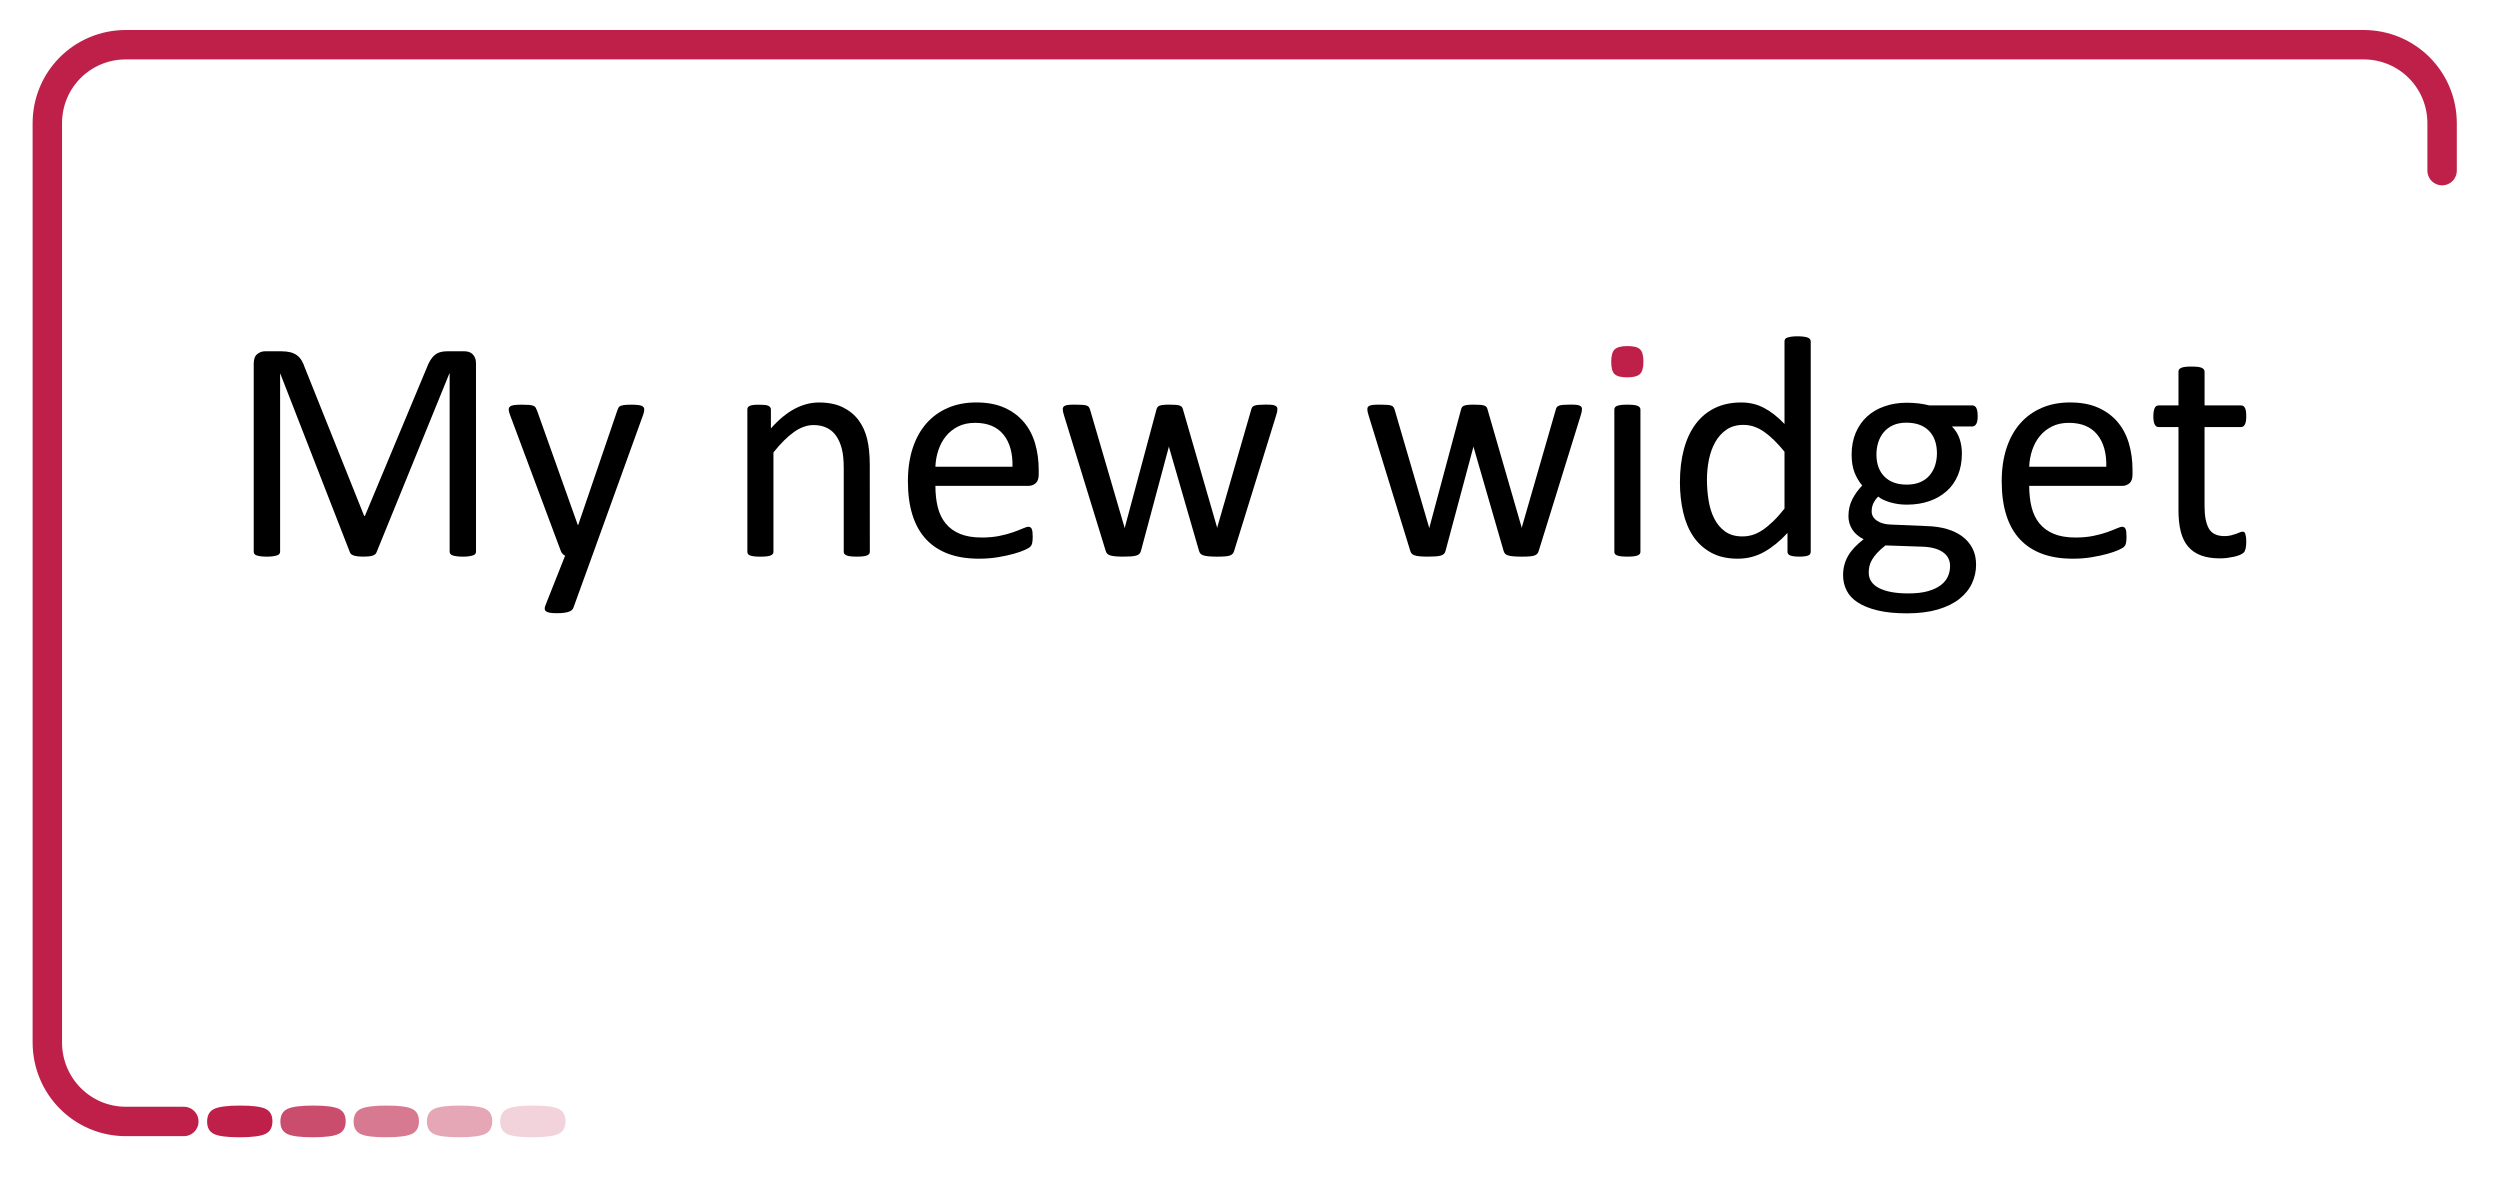
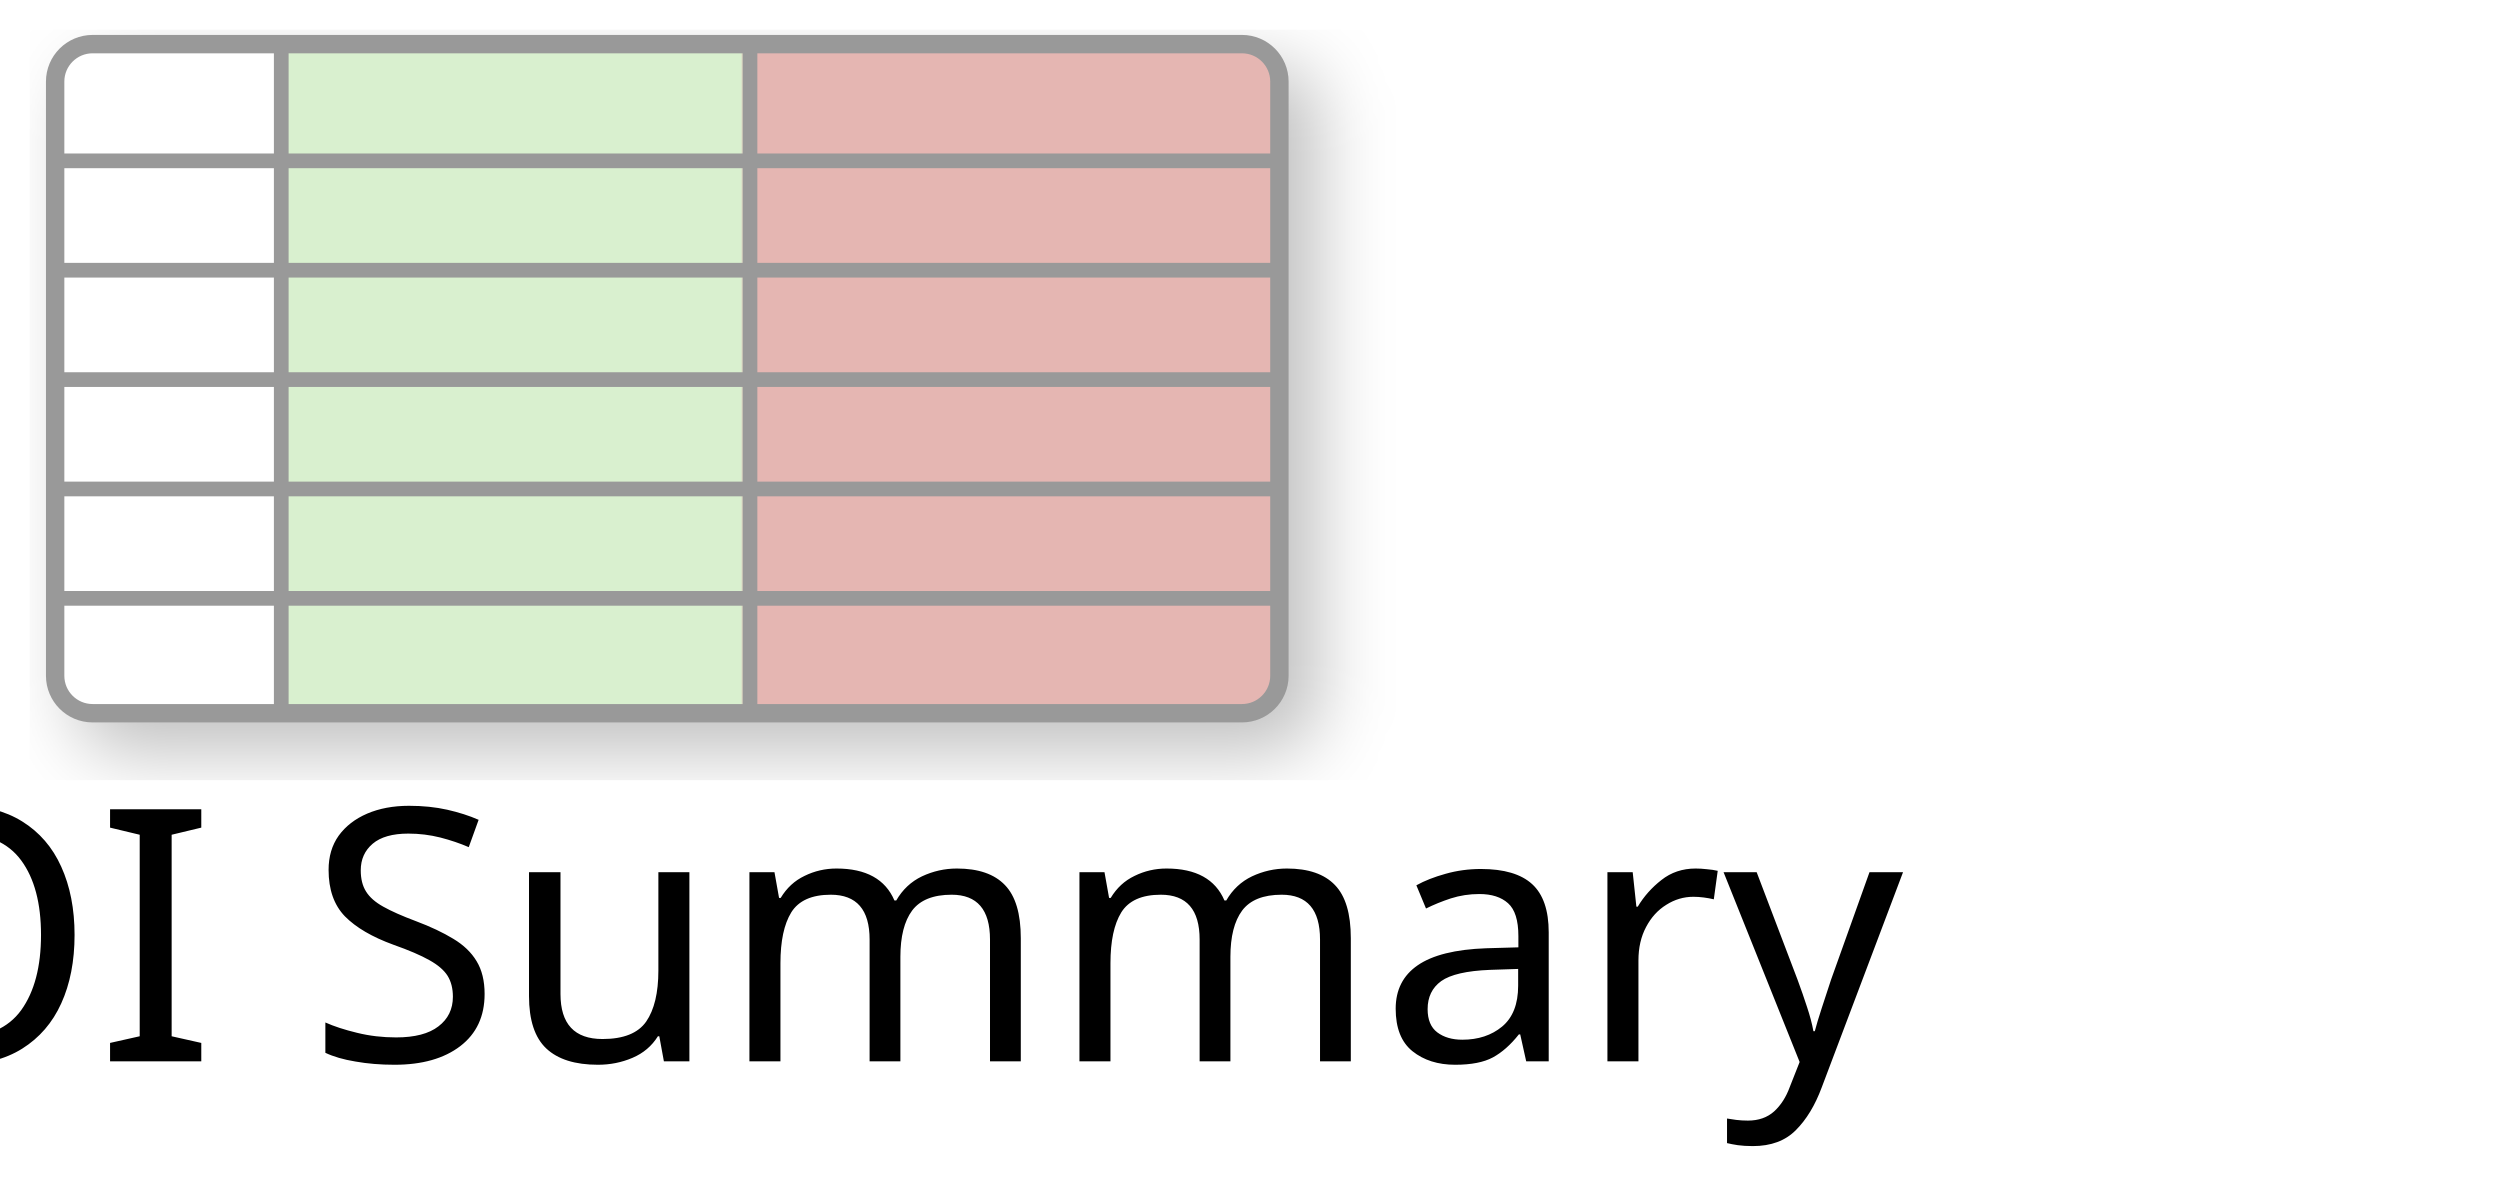
- <svg xmlns="http://www.w3.org/2000/svg" width="170" height="80" id="svg2" version="1.1">
+ <svg xmlns="http://www.w3.org/2000/svg" xmlns:xlink="http://www.w3.org/1999/xlink" width="170" height="80" id="svg2" version="1.1">
  <defs id="defs4">
-     <clipPath clipPathUnits="userSpaceOnUse" id="clipPath3821">
-       <path style="color:#000000;fill:#be2049;fill-opacity:1;fill-rule:nonzero;stroke:none;stroke-width:2;marker:none;visibility:visible;display:inline;overflow:visible;enable-background:accumulate" d="m 1630.48,1906.465 143.25,0 0.486,13.206 -143.821,0 z" id="path3823" />
-     </clipPath>
-     <clipPath clipPathUnits="userSpaceOnUse" id="clipPath3825">
-       <path style="color:#000000;fill:#be2049;fill-opacity:1;fill-rule:nonzero;stroke:none;stroke-width:2;marker:none;visibility:visible;display:inline;overflow:visible;enable-background:accumulate" d="m 1630.48,1906.465 143.25,0 0.486,13.206 -143.821,0 z" id="path3827" />
-     </clipPath>
-     <clipPath clipPathUnits="userSpaceOnUse" id="clipPath3829">
-       <path style="color:#000000;fill:#be2049;fill-opacity:1;fill-rule:nonzero;stroke:none;stroke-width:2;marker:none;visibility:visible;display:inline;overflow:visible;enable-background:accumulate" d="m 1630.48,1906.465 143.25,0 0.486,13.206 -143.821,0 z" id="path3831" />
-     </clipPath>
-     <clipPath clipPathUnits="userSpaceOnUse" id="clipPath3833">
-       <path style="color:#000000;fill:#be2049;fill-opacity:1;fill-rule:nonzero;stroke:none;stroke-width:2;marker:none;visibility:visible;display:inline;overflow:visible;enable-background:accumulate" d="m 1630.48,1906.465 143.25,0 0.486,13.206 -143.821,0 z" id="path3835" />
-     </clipPath>
-     <clipPath clipPathUnits="userSpaceOnUse" id="clipPath3837">
-       <path style="color:#000000;fill:#be2049;fill-opacity:1;fill-rule:nonzero;stroke:none;stroke-width:2;marker:none;visibility:visible;display:inline;overflow:visible;enable-background:accumulate" d="m 1630.48,1906.465 143.25,0 0.486,13.206 -143.821,0 z" id="path3839" />
-     </clipPath>
-     <clipPath clipPathUnits="userSpaceOnUse" id="clipPath3841">
-       <path style="color:#000000;fill:#be2049;fill-opacity:1;fill-rule:nonzero;stroke:none;stroke-width:2;marker:none;visibility:visible;display:inline;overflow:visible;enable-background:accumulate" d="m 1630.48,1906.465 143.25,0 0.486,13.206 -143.821,0 z" id="path3843" />
-     </clipPath>
-     <clipPath clipPathUnits="userSpaceOnUse" id="clipPath3845">
-       <path style="color:#000000;fill:#be2049;fill-opacity:1;fill-rule:nonzero;stroke:none;stroke-width:2;marker:none;visibility:visible;display:inline;overflow:visible;enable-background:accumulate" d="m 1630.48,1906.465 143.25,0 0.486,13.206 -143.821,0 z" id="path3847" />
-     </clipPath>
-     <clipPath clipPathUnits="userSpaceOnUse" id="clipPath3849">
-       <path style="color:#000000;fill:#be2049;fill-opacity:1;fill-rule:nonzero;stroke:none;stroke-width:2;marker:none;visibility:visible;display:inline;overflow:visible;enable-background:accumulate" d="m 1630.48,1906.465 143.25,0 0.486,13.206 -143.821,0 z" id="path3851" />
-     </clipPath>
-     <clipPath clipPathUnits="userSpaceOnUse" id="clipPath3853">
-       <path style="color:#000000;fill:#be2049;fill-opacity:1;fill-rule:nonzero;stroke:none;stroke-width:2;marker:none;visibility:visible;display:inline;overflow:visible;enable-background:accumulate" d="m 1630.48,1906.465 143.25,0 0.486,13.206 -143.821,0 z" id="path3855" />
-     </clipPath>
-     <clipPath clipPathUnits="userSpaceOnUse" id="clipPath3857">
-       <path style="color:#000000;fill:#be2049;fill-opacity:1;fill-rule:nonzero;stroke:none;stroke-width:2;marker:none;visibility:visible;display:inline;overflow:visible;enable-background:accumulate" d="m 1630.48,1906.465 143.25,0 0.486,13.206 -143.821,0 z" id="path3859" />
-     </clipPath>
-     <clipPath clipPathUnits="userSpaceOnUse" id="clipPath3861">
-       <path style="color:#000000;fill:#be2049;fill-opacity:1;fill-rule:nonzero;stroke:none;stroke-width:2;marker:none;visibility:visible;display:inline;overflow:visible;enable-background:accumulate" d="m 1630.48,1906.465 143.25,0 0.486,13.206 -143.821,0 z" id="path3863" />
-     </clipPath>
-     <clipPath clipPathUnits="userSpaceOnUse" id="clipPath3865">
-       <path style="color:#000000;fill:#be2049;fill-opacity:1;fill-rule:nonzero;stroke:none;stroke-width:2;marker:none;visibility:visible;display:inline;overflow:visible;enable-background:accumulate" d="m 1630.48,1906.465 143.25,0 0.486,13.206 -143.821,0 z" id="path3867" />
-     </clipPath>
-     <clipPath clipPathUnits="userSpaceOnUse" id="clipPath3869">
-       <path style="color:#000000;fill:#be2049;fill-opacity:1;fill-rule:nonzero;stroke:none;stroke-width:2;marker:none;visibility:visible;display:inline;overflow:visible;enable-background:accumulate" d="m 1630.48,1906.465 143.25,0 0.486,13.206 -143.821,0 z" id="path3871" />
-     </clipPath>
-     <clipPath clipPathUnits="userSpaceOnUse" id="clipPath3873">
-       <path style="color:#000000;fill:#be2049;fill-opacity:1;fill-rule:nonzero;stroke:none;stroke-width:2;marker:none;visibility:visible;display:inline;overflow:visible;enable-background:accumulate" d="m 1630.48,1906.465 143.25,0 0.486,13.206 -143.821,0 z" id="path3875" />
-     </clipPath>
+     <linearGradient id="linearGradient3816">
+       <stop style="stop-color:#ffffff;stop-opacity:1;" offset="0" id="stop3818" />
+       <stop id="stop3824" offset="0.01" style="stop-color:#d9f0cf;stop-opacity:1;" />
+       <stop style="stop-color:#d9f0cf;stop-opacity:1;" offset="0.98" id="stop3826" />
+       <stop id="stop3828" offset="0.99" style="stop-color:#e5b6b2;stop-opacity:1;" />
+       <stop style="stop-color:#e5b6b2;stop-opacity:1;" offset="1" id="stop3820" />
+     </linearGradient>
+     <linearGradient id="linearGradient4107">
+       <stop style="stop-color:#828282;stop-opacity:1;" offset="0" id="stop4109" />
+       <stop style="stop-color:#333333;stop-opacity:1;" offset="1" id="stop4111" />
+     </linearGradient>
+     <filter id="filter3852" style="color-interpolation-filters:sRGB;">
+       <feFlood id="feFlood3854" flood-opacity="0.25" flood-color="rgb(0,0,0)" result="flood" />
+       <feComposite id="feComposite3856" in2="SourceGraphic" in="flood" operator="in" result="composite1" />
+       <feGaussianBlur id="feGaussianBlur3858" in="composite" stdDeviation="2.5" result="blur" />
+       <feOffset id="feOffset3860" dx="2" dy="2" result="offset" />
+       <feComposite id="feComposite3862" in2="offset" in="SourceGraphic" operator="over" result="composite2" />
+     </filter>
+     <linearGradient xlink:href="#linearGradient3816" id="linearGradient3838" x1="19.125" y1="997.777" x2="51" y2="997.777" gradientUnits="userSpaceOnUse" />
  </defs>
  <g id="layer1" transform="translate(0,-972.3622)">
-     <g style="font-size:22px;font-style:normal;font-variant:normal;font-weight:normal;font-stretch:normal;text-align:center;line-height:125%;letter-spacing:0px;word-spacing:0px;text-anchor:middle;fill:#000000;fill-opacity:1;stroke:none;font-family:Calibri;-inkscape-font-specification:Calibri" id="text3954" transform="translate(1.09845,-13.92857)">
-       <path d="m 31.27,1023.799 c -1.7e-5,0.057 -0.014,0.107 -0.043,0.15 -0.029,0.043 -0.079,0.077 -0.15,0.102 -0.072,0.025 -0.163,0.047 -0.274,0.065 -0.111,0.018 -0.256,0.027 -0.435,0.027 -0.165,0 -0.306,-0.01 -0.424,-0.027 -0.118,-0.018 -0.211,-0.039 -0.279,-0.065 -0.068,-0.025 -0.116,-0.059 -0.145,-0.102 -0.029,-0.043 -0.043,-0.093 -0.043,-0.15 l 0,-12.107 -0.021,0 -4.952,12.16 c -0.021,0.05 -0.052,0.093 -0.091,0.129 -0.039,0.036 -0.097,0.066 -0.172,0.091 -0.075,0.025 -0.165,0.043 -0.269,0.054 -0.104,0.011 -0.227,0.016 -0.371,0.016 -0.15,0 -0.279,-0.01 -0.387,-0.022 -0.107,-0.014 -0.197,-0.034 -0.269,-0.059 -0.072,-0.025 -0.127,-0.055 -0.167,-0.091 -0.039,-0.036 -0.066,-0.075 -0.081,-0.118 l -4.737,-12.16 -0.011,0 0,12.107 c -4e-6,0.057 -0.014,0.107 -0.043,0.15 -0.029,0.043 -0.079,0.077 -0.15,0.102 -0.072,0.025 -0.165,0.047 -0.279,0.065 -0.115,0.018 -0.261,0.027 -0.44,0.027 -0.172,0 -0.315,-0.01 -0.43,-0.027 -0.115,-0.018 -0.206,-0.039 -0.274,-0.065 -0.068,-0.025 -0.115,-0.059 -0.14,-0.102 -0.025,-0.043 -0.038,-0.093 -0.038,-0.15 l 0,-12.783 c -2e-6,-0.301 0.079,-0.516 0.236,-0.645 0.158,-0.129 0.333,-0.193 0.526,-0.193 l 1.117,0 c 0.229,0 0.43,0.021 0.602,0.064 0.172,0.043 0.322,0.111 0.451,0.204 0.129,0.093 0.236,0.211 0.322,0.354 0.086,0.143 0.161,0.312 0.226,0.505 l 4.028,10.065 0.054,0 4.189,-10.033 c 0.079,-0.215 0.165,-0.397 0.258,-0.548 0.093,-0.15 0.195,-0.27 0.306,-0.36 0.111,-0.089 0.235,-0.154 0.371,-0.193 0.136,-0.039 0.294,-0.059 0.473,-0.059 l 1.171,0 c 0.107,0 0.209,0.016 0.306,0.048 0.097,0.032 0.179,0.082 0.247,0.15 0.068,0.068 0.124,0.154 0.167,0.258 0.043,0.104 0.064,0.231 0.064,0.381 z" id="path3959" />
-       <path d="m 39.176,1024.078 -1.289,3.556 c -0.043,0.115 -0.152,0.202 -0.328,0.263 -0.175,0.061 -0.442,0.091 -0.8,0.091 -0.186,0 -0.337,-0.01 -0.451,-0.027 -0.115,-0.018 -0.202,-0.048 -0.263,-0.091 -0.061,-0.043 -0.095,-0.1 -0.102,-0.172 -0.007,-0.072 0.011,-0.158 0.054,-0.258 l 1.332,-3.362 c -0.064,-0.029 -0.125,-0.075 -0.183,-0.14 -0.057,-0.064 -0.097,-0.133 -0.118,-0.204 l -3.448,-9.238 c -0.057,-0.15 -0.086,-0.269 -0.086,-0.354 0,-0.086 0.029,-0.154 0.086,-0.204 0.057,-0.05 0.15,-0.084 0.279,-0.102 0.129,-0.018 0.301,-0.027 0.516,-0.027 0.215,10e-5 0.383,0.01 0.505,0.016 0.122,0.011 0.218,0.03 0.29,0.059 0.072,0.029 0.124,0.07 0.156,0.124 0.032,0.054 0.066,0.127 0.102,0.22 l 2.761,7.756 0.032,0 2.664,-7.799 c 0.043,-0.136 0.095,-0.224 0.156,-0.263 0.061,-0.039 0.152,-0.068 0.274,-0.086 0.122,-0.018 0.297,-0.027 0.526,-0.027 0.201,10e-5 0.365,0.01 0.494,0.027 0.129,0.018 0.224,0.052 0.285,0.102 0.061,0.05 0.091,0.118 0.091,0.204 -9e-6,0.086 -0.021,0.193 -0.064,0.322 z" id="path3961" />
-       <path d="m 58.05,1023.809 c -1e-5,0.057 -0.014,0.106 -0.043,0.145 -0.029,0.039 -0.075,0.074 -0.14,0.102 -0.064,0.029 -0.154,0.05 -0.269,0.064 -0.115,0.014 -0.258,0.022 -0.43,0.022 -0.179,0 -0.326,-0.01 -0.44,-0.022 -0.115,-0.014 -0.204,-0.036 -0.269,-0.064 -0.064,-0.029 -0.111,-0.063 -0.14,-0.102 -0.029,-0.039 -0.043,-0.088 -0.043,-0.145 l 0,-5.661 c -8e-6,-0.551 -0.043,-0.995 -0.129,-1.332 -0.086,-0.337 -0.211,-0.627 -0.376,-0.87 -0.165,-0.243 -0.378,-0.43 -0.639,-0.558 -0.261,-0.129 -0.564,-0.193 -0.908,-0.193 -0.444,0 -0.888,0.158 -1.332,0.473 -0.444,0.315 -0.91,0.777 -1.396,1.386 l 0,6.757 c -4e-6,0.057 -0.014,0.106 -0.043,0.145 -0.029,0.039 -0.075,0.074 -0.14,0.102 -0.064,0.029 -0.154,0.05 -0.269,0.064 -0.115,0.014 -0.261,0.022 -0.44,0.022 -0.172,0 -0.315,-0.01 -0.43,-0.022 -0.115,-0.014 -0.206,-0.036 -0.274,-0.064 -0.068,-0.029 -0.115,-0.063 -0.14,-0.102 -0.025,-0.039 -0.038,-0.088 -0.038,-0.145 l 0,-9.668 c -2e-6,-0.057 0.011,-0.106 0.032,-0.145 0.021,-0.039 0.064,-0.075 0.129,-0.107 0.064,-0.032 0.147,-0.054 0.247,-0.064 0.1,-0.011 0.233,-0.016 0.397,-0.016 0.158,10e-5 0.288,0.01 0.392,0.016 0.104,0.011 0.184,0.032 0.242,0.064 0.057,0.032 0.098,0.068 0.124,0.107 0.025,0.039 0.038,0.088 0.038,0.145 l 0,1.278 c 0.544,-0.609 1.087,-1.054 1.627,-1.337 0.541,-0.283 1.087,-0.424 1.638,-0.424 0.645,0 1.187,0.109 1.627,0.328 0.44,0.218 0.797,0.51 1.069,0.875 0.272,0.365 0.467,0.793 0.585,1.284 0.118,0.49 0.177,1.08 0.177,1.767 z" id="path3963" />
-       <path d="m 69.534,1018.556 c -10e-6,0.279 -0.07,0.478 -0.209,0.596 -0.14,0.118 -0.299,0.177 -0.478,0.177 l -6.338,0 c -3e-6,0.537 0.054,1.02 0.161,1.45 0.107,0.43 0.286,0.798 0.537,1.107 0.251,0.308 0.576,0.544 0.978,0.709 0.401,0.165 0.892,0.247 1.472,0.247 0.458,0 0.867,-0.038 1.225,-0.113 0.358,-0.075 0.668,-0.159 0.929,-0.252 0.261,-0.093 0.476,-0.177 0.645,-0.252 0.168,-0.075 0.295,-0.113 0.381,-0.113 0.05,0 0.095,0.012 0.134,0.038 0.039,0.025 0.07,0.063 0.091,0.113 0.021,0.05 0.038,0.12 0.048,0.209 0.011,0.09 0.016,0.199 0.016,0.328 -9e-6,0.093 -0.004,0.174 -0.011,0.242 -0.007,0.068 -0.016,0.129 -0.027,0.183 -0.011,0.054 -0.029,0.102 -0.054,0.145 -0.025,0.043 -0.057,0.084 -0.097,0.123 -0.039,0.039 -0.156,0.104 -0.349,0.193 -0.193,0.09 -0.444,0.177 -0.752,0.263 -0.308,0.086 -0.664,0.163 -1.069,0.231 -0.405,0.068 -0.836,0.102 -1.294,0.102 -0.795,0 -1.491,-0.111 -2.089,-0.333 -0.598,-0.222 -1.101,-0.551 -1.509,-0.988 -0.408,-0.437 -0.716,-0.985 -0.924,-1.644 -0.208,-0.659 -0.312,-1.425 -0.312,-2.299 -10e-7,-0.831 0.107,-1.577 0.322,-2.24 0.215,-0.662 0.525,-1.225 0.929,-1.687 0.405,-0.462 0.893,-0.816 1.466,-1.063 0.573,-0.247 1.214,-0.371 1.923,-0.371 0.759,0 1.405,0.122 1.939,0.365 0.534,0.243 0.972,0.571 1.316,0.983 0.344,0.412 0.596,0.895 0.757,1.45 0.161,0.555 0.242,1.148 0.242,1.778 z m -1.783,-0.526 c 0.021,-0.931 -0.184,-1.661 -0.618,-2.191 -0.433,-0.53 -1.076,-0.795 -1.928,-0.795 -0.437,0 -0.82,0.082 -1.149,0.247 -0.329,0.165 -0.605,0.383 -0.827,0.655 -0.222,0.272 -0.394,0.589 -0.516,0.951 -0.122,0.362 -0.19,0.74 -0.204,1.133 z" id="path3965" />
-       <path d="m 85.765,1014.12 c -1.5e-5,0.05 -0.007,0.111 -0.021,0.183 -0.014,0.072 -0.039,0.161 -0.075,0.269 l -2.847,9.185 c -0.021,0.079 -0.056,0.143 -0.102,0.193 -0.047,0.05 -0.111,0.09 -0.193,0.118 -0.082,0.029 -0.195,0.048 -0.338,0.059 -0.143,0.011 -0.322,0.016 -0.537,0.016 -0.222,0 -0.408,-0.01 -0.559,-0.022 -0.15,-0.014 -0.27,-0.036 -0.36,-0.064 -0.09,-0.029 -0.156,-0.068 -0.199,-0.118 -0.043,-0.05 -0.075,-0.111 -0.097,-0.183 l -2.03,-7.015 -0.021,-0.097 -0.021,0.097 -1.88,7.015 c -0.021,0.079 -0.056,0.143 -0.102,0.193 -0.047,0.05 -0.116,0.09 -0.209,0.118 -0.093,0.029 -0.213,0.048 -0.36,0.059 -0.147,0.011 -0.328,0.016 -0.542,0.016 -0.222,0 -0.403,-0.01 -0.542,-0.022 -0.14,-0.014 -0.254,-0.036 -0.344,-0.064 -0.09,-0.029 -0.156,-0.068 -0.199,-0.118 -0.043,-0.05 -0.075,-0.111 -0.097,-0.183 l -2.825,-9.185 c -0.036,-0.107 -0.061,-0.197 -0.075,-0.269 -0.014,-0.072 -0.021,-0.133 -0.021,-0.183 -10e-7,-0.065 0.014,-0.116 0.043,-0.156 0.029,-0.039 0.077,-0.072 0.145,-0.097 0.068,-0.025 0.159,-0.041 0.274,-0.048 0.115,-0.01 0.254,-0.011 0.419,-0.011 0.201,10e-5 0.362,0.01 0.483,0.016 0.122,0.011 0.215,0.029 0.279,0.054 0.064,0.025 0.111,0.061 0.14,0.107 0.029,0.047 0.054,0.102 0.075,0.167 l 2.331,7.971 0.021,0.097 0.021,-0.097 2.138,-7.971 c 0.014,-0.064 0.038,-0.12 0.07,-0.167 0.032,-0.046 0.081,-0.082 0.145,-0.107 0.064,-0.025 0.152,-0.043 0.263,-0.054 0.111,-0.011 0.256,-0.016 0.435,-0.016 0.172,10e-5 0.313,0.01 0.424,0.016 0.111,0.011 0.199,0.029 0.263,0.054 0.064,0.025 0.111,0.059 0.14,0.102 0.029,0.043 0.05,0.093 0.064,0.15 l 2.31,7.992 0.021,0.097 0.011,-0.097 2.299,-7.971 c 0.014,-0.064 0.038,-0.12 0.07,-0.167 0.032,-0.046 0.082,-0.082 0.15,-0.107 0.068,-0.025 0.161,-0.043 0.279,-0.054 0.118,-0.011 0.27,-0.016 0.457,-0.016 0.172,10e-5 0.31,0 0.414,0.011 0.104,0.01 0.186,0.025 0.247,0.054 0.061,0.029 0.104,0.061 0.129,0.097 0.025,0.036 0.038,0.086 0.038,0.15 z" id="path3967" />
-       <path d="m 106.476,1014.12 c -2e-5,0.05 -0.007,0.111 -0.021,0.183 -0.014,0.072 -0.039,0.161 -0.075,0.269 l -2.847,9.185 c -0.021,0.079 -0.056,0.143 -0.102,0.193 -0.047,0.05 -0.111,0.09 -0.193,0.118 -0.082,0.029 -0.195,0.048 -0.338,0.059 -0.143,0.011 -0.322,0.016 -0.537,0.016 -0.222,0 -0.408,-0.01 -0.559,-0.022 -0.15,-0.014 -0.27,-0.036 -0.36,-0.064 -0.089,-0.029 -0.156,-0.068 -0.199,-0.118 -0.043,-0.05 -0.075,-0.111 -0.097,-0.183 l -2.03,-7.015 -0.021,-0.097 -0.021,0.097 -1.88,7.015 c -0.021,0.079 -0.056,0.143 -0.102,0.193 -0.047,0.05 -0.116,0.09 -0.209,0.118 -0.093,0.029 -0.213,0.048 -0.36,0.059 -0.147,0.011 -0.328,0.016 -0.542,0.016 -0.222,0 -0.403,-0.01 -0.542,-0.022 -0.14,-0.014 -0.254,-0.036 -0.344,-0.064 -0.09,-0.029 -0.156,-0.068 -0.199,-0.118 -0.043,-0.05 -0.075,-0.111 -0.097,-0.183 l -2.825,-9.185 c -0.036,-0.107 -0.061,-0.197 -0.075,-0.269 -0.014,-0.072 -0.021,-0.133 -0.021,-0.183 -1e-6,-0.065 0.014,-0.116 0.043,-0.156 0.029,-0.039 0.077,-0.072 0.145,-0.097 0.068,-0.025 0.159,-0.041 0.274,-0.048 0.115,-0.01 0.254,-0.011 0.419,-0.011 0.201,10e-5 0.362,0.01 0.483,0.016 0.122,0.011 0.215,0.029 0.279,0.054 0.064,0.025 0.111,0.061 0.14,0.107 0.029,0.047 0.054,0.102 0.075,0.167 l 2.331,7.971 0.021,0.097 0.021,-0.097 2.138,-7.971 c 0.014,-0.064 0.038,-0.12 0.07,-0.167 0.032,-0.046 0.081,-0.082 0.145,-0.107 0.064,-0.025 0.152,-0.043 0.263,-0.054 0.111,-0.011 0.256,-0.016 0.435,-0.016 0.172,10e-5 0.313,0.01 0.424,0.016 0.111,0.011 0.199,0.029 0.263,0.054 0.064,0.025 0.111,0.059 0.14,0.102 0.029,0.043 0.05,0.093 0.064,0.15 l 2.31,7.992 0.021,0.097 0.011,-0.097 2.299,-7.971 c 0.014,-0.064 0.038,-0.12 0.07,-0.167 0.032,-0.046 0.082,-0.082 0.15,-0.107 0.068,-0.025 0.161,-0.043 0.279,-0.054 0.118,-0.011 0.27,-0.016 0.457,-0.016 0.172,10e-5 0.31,0 0.414,0.011 0.104,0.01 0.186,0.025 0.247,0.054 0.061,0.029 0.104,0.061 0.129,0.097 0.025,0.036 0.038,0.086 0.038,0.15 z" id="path3969" />
-       <path d="m 110.451,1023.809 c -10e-6,0.057 -0.014,0.106 -0.043,0.145 -0.029,0.039 -0.075,0.074 -0.14,0.102 -0.065,0.029 -0.154,0.05 -0.269,0.064 -0.115,0.014 -0.261,0.022 -0.44,0.022 -0.172,0 -0.315,-0.01 -0.43,-0.022 -0.115,-0.014 -0.206,-0.036 -0.274,-0.064 -0.068,-0.029 -0.115,-0.063 -0.14,-0.102 -0.025,-0.039 -0.038,-0.088 -0.038,-0.145 l 0,-9.668 c -1e-5,-0.05 0.013,-0.097 0.038,-0.14 0.025,-0.043 0.072,-0.079 0.14,-0.107 0.068,-0.029 0.159,-0.05 0.274,-0.065 0.115,-0.014 0.258,-0.021 0.43,-0.021 0.179,10e-5 0.326,0.01 0.44,0.021 0.115,0.014 0.204,0.036 0.269,0.065 0.065,0.029 0.111,0.064 0.14,0.107 0.029,0.043 0.043,0.089 0.043,0.14 z" id="path3994" />
-       <path style="fill:#be2049;fill-opacity:1" d="m 110.655,1010.876 c -1e-5,0.415 -0.079,0.698 -0.236,0.849 -0.158,0.15 -0.448,0.226 -0.87,0.226 -0.415,0 -0.7,-0.073 -0.854,-0.22 -0.154,-0.147 -0.231,-0.424 -0.231,-0.833 0,-0.415 0.079,-0.698 0.236,-0.849 0.158,-0.15 0.448,-0.226 0.87,-0.226 0.415,0 0.7,0.073 0.854,0.22 0.154,0.147 0.231,0.424 0.231,0.833 z" id="path3971" />
-       <path d="m 122.031,1023.809 c -1e-5,0.057 -0.013,0.107 -0.038,0.15 -0.025,0.043 -0.068,0.077 -0.129,0.102 -0.061,0.025 -0.141,0.045 -0.242,0.059 -0.1,0.014 -0.222,0.022 -0.365,0.022 -0.15,0 -0.276,-0.01 -0.376,-0.022 -0.1,-0.014 -0.183,-0.034 -0.247,-0.059 -0.065,-0.025 -0.111,-0.059 -0.14,-0.102 -0.029,-0.043 -0.043,-0.093 -0.043,-0.15 l 0,-1.278 c -0.508,0.551 -1.037,0.981 -1.584,1.289 -0.548,0.308 -1.148,0.462 -1.799,0.462 -0.709,0 -1.314,-0.138 -1.815,-0.414 -0.501,-0.276 -0.908,-0.648 -1.219,-1.117 -0.312,-0.469 -0.539,-1.02 -0.682,-1.654 -0.143,-0.634 -0.215,-1.302 -0.215,-2.003 0,-0.831 0.089,-1.581 0.269,-2.251 0.179,-0.67 0.444,-1.241 0.795,-1.713 0.351,-0.473 0.786,-0.836 1.305,-1.09 0.519,-0.254 1.119,-0.381 1.799,-0.381 0.566,0 1.083,0.123 1.552,0.371 0.469,0.247 0.933,0.611 1.391,1.09 l 0,-5.618 c -10e-6,-0.05 0.013,-0.098 0.038,-0.145 0.025,-0.046 0.073,-0.082 0.145,-0.107 0.072,-0.025 0.163,-0.046 0.274,-0.064 0.111,-0.018 0.252,-0.027 0.424,-0.027 0.179,0 0.326,0.01 0.44,0.027 0.115,0.018 0.204,0.039 0.269,0.064 0.064,0.025 0.113,0.061 0.145,0.107 0.032,0.047 0.048,0.095 0.048,0.145 z m -1.783,-6.8 c -0.48,-0.594 -0.944,-1.047 -1.391,-1.359 -0.448,-0.311 -0.915,-0.467 -1.402,-0.467 -0.451,10e-5 -0.834,0.107 -1.149,0.322 -0.315,0.215 -0.571,0.498 -0.768,0.849 -0.197,0.351 -0.34,0.748 -0.43,1.192 -0.089,0.444 -0.134,0.895 -0.134,1.353 -1e-5,0.487 0.038,0.963 0.113,1.429 0.075,0.466 0.206,0.879 0.392,1.241 0.186,0.362 0.433,0.652 0.741,0.87 0.308,0.218 0.695,0.328 1.16,0.328 0.236,0 0.464,-0.032 0.682,-0.097 0.218,-0.065 0.442,-0.172 0.671,-0.322 0.229,-0.15 0.469,-0.345 0.72,-0.586 0.251,-0.24 0.516,-0.535 0.795,-0.886 z" id="path3973" />
-       <path d="m 133.385,1014.582 c -10e-6,0.251 -0.034,0.431 -0.102,0.542 -0.068,0.111 -0.156,0.167 -0.263,0.167 l -1.386,0 c 0.251,0.258 0.426,0.542 0.526,0.854 0.1,0.311 0.15,0.636 0.15,0.972 -1e-5,0.559 -0.089,1.053 -0.269,1.482 -0.179,0.43 -0.435,0.793 -0.768,1.09 -0.333,0.297 -0.729,0.525 -1.187,0.682 -0.458,0.158 -0.967,0.236 -1.525,0.236 -0.394,0 -0.768,-0.052 -1.123,-0.156 -0.354,-0.104 -0.628,-0.234 -0.822,-0.392 -0.129,0.129 -0.235,0.276 -0.317,0.44 -0.082,0.165 -0.124,0.354 -0.124,0.569 0,0.251 0.116,0.458 0.349,0.623 0.233,0.165 0.542,0.254 0.929,0.269 l 2.524,0.107 c 0.48,0.014 0.92,0.081 1.321,0.199 0.401,0.118 0.748,0.286 1.042,0.505 0.294,0.218 0.523,0.487 0.688,0.806 0.165,0.319 0.247,0.689 0.247,1.112 -1e-5,0.444 -0.093,0.867 -0.279,1.268 -0.186,0.401 -0.471,0.754 -0.854,1.058 -0.383,0.304 -0.872,0.544 -1.466,0.72 -0.594,0.175 -1.296,0.263 -2.105,0.263 -0.781,0 -1.445,-0.066 -1.993,-0.199 -0.548,-0.132 -0.997,-0.313 -1.348,-0.542 -0.351,-0.229 -0.605,-0.503 -0.763,-0.822 -0.158,-0.319 -0.236,-0.664 -0.236,-1.037 0,-0.236 0.029,-0.466 0.086,-0.688 0.057,-0.222 0.145,-0.433 0.263,-0.634 0.118,-0.201 0.265,-0.392 0.44,-0.575 0.175,-0.183 0.378,-0.363 0.607,-0.542 -0.351,-0.179 -0.611,-0.405 -0.779,-0.677 -0.168,-0.272 -0.252,-0.566 -0.252,-0.881 0,-0.437 0.089,-0.827 0.269,-1.171 0.179,-0.344 0.401,-0.652 0.666,-0.924 -0.222,-0.265 -0.397,-0.564 -0.526,-0.897 -0.129,-0.333 -0.193,-0.736 -0.193,-1.208 0,-0.551 0.093,-1.046 0.279,-1.482 0.186,-0.437 0.444,-0.806 0.773,-1.107 0.329,-0.301 0.725,-0.532 1.187,-0.693 0.462,-0.161 0.965,-0.242 1.509,-0.242 0.294,10e-5 0.568,0.016 0.822,0.048 0.254,0.032 0.492,0.077 0.714,0.134 l 2.922,0 c 0.122,0 0.213,0.059 0.274,0.177 0.061,0.118 0.091,0.299 0.091,0.542 z m -2.771,2.546 c 0,-0.659 -0.181,-1.173 -0.542,-1.542 -0.362,-0.369 -0.875,-0.553 -1.542,-0.553 -0.344,0 -0.643,0.057 -0.897,0.172 -0.254,0.115 -0.466,0.272 -0.634,0.473 -0.168,0.201 -0.294,0.431 -0.376,0.693 -0.082,0.261 -0.124,0.535 -0.124,0.822 0,0.637 0.181,1.139 0.542,1.504 0.362,0.365 0.868,0.548 1.52,0.548 0.351,0 0.655,-0.056 0.913,-0.167 0.258,-0.111 0.471,-0.265 0.639,-0.462 0.168,-0.197 0.294,-0.424 0.376,-0.682 0.082,-0.258 0.124,-0.526 0.124,-0.806 z m 0.892,7.659 c 0,-0.415 -0.17,-0.736 -0.51,-0.962 -0.34,-0.226 -0.8,-0.345 -1.38,-0.36 l -2.503,-0.086 c -0.229,0.179 -0.417,0.349 -0.564,0.51 -0.147,0.161 -0.263,0.315 -0.349,0.462 -0.086,0.147 -0.145,0.292 -0.177,0.435 -0.032,0.143 -0.048,0.29 -0.048,0.44 0,0.466 0.236,0.818 0.709,1.058 0.473,0.24 1.132,0.36 1.977,0.36 0.537,0 0.986,-0.052 1.348,-0.156 0.362,-0.104 0.653,-0.242 0.875,-0.414 0.222,-0.172 0.381,-0.369 0.478,-0.591 0.097,-0.222 0.145,-0.455 0.145,-0.698 z" id="path3975" />
-       <path d="m 143.913,1018.556 c -1e-5,0.279 -0.07,0.478 -0.209,0.596 -0.14,0.118 -0.299,0.177 -0.478,0.177 l -6.338,0 c 0,0.537 0.054,1.02 0.161,1.45 0.107,0.43 0.286,0.798 0.537,1.107 0.251,0.308 0.577,0.544 0.978,0.709 0.401,0.165 0.892,0.247 1.472,0.247 0.458,0 0.867,-0.038 1.225,-0.113 0.358,-0.075 0.668,-0.159 0.929,-0.252 0.261,-0.093 0.476,-0.177 0.645,-0.252 0.168,-0.075 0.295,-0.113 0.381,-0.113 0.05,0 0.095,0.012 0.134,0.038 0.039,0.025 0.07,0.063 0.091,0.113 0.021,0.05 0.038,0.12 0.048,0.209 0.011,0.09 0.016,0.199 0.016,0.328 -1e-5,0.093 -0.004,0.174 -0.011,0.242 -0.007,0.068 -0.016,0.129 -0.027,0.183 -0.011,0.054 -0.029,0.102 -0.054,0.145 -0.025,0.043 -0.057,0.084 -0.097,0.123 -0.039,0.039 -0.156,0.104 -0.349,0.193 -0.193,0.09 -0.444,0.177 -0.752,0.263 -0.308,0.086 -0.664,0.163 -1.069,0.231 -0.405,0.068 -0.836,0.102 -1.294,0.102 -0.795,0 -1.491,-0.111 -2.089,-0.333 -0.598,-0.222 -1.101,-0.551 -1.509,-0.988 -0.408,-0.437 -0.716,-0.985 -0.924,-1.644 -0.208,-0.659 -0.312,-1.425 -0.312,-2.299 0,-0.831 0.107,-1.577 0.322,-2.24 0.215,-0.662 0.525,-1.225 0.929,-1.687 0.405,-0.462 0.893,-0.816 1.466,-1.063 0.573,-0.247 1.214,-0.371 1.923,-0.371 0.759,0 1.405,0.122 1.939,0.365 0.534,0.243 0.972,0.571 1.316,0.983 0.344,0.412 0.596,0.895 0.757,1.45 0.161,0.555 0.242,1.148 0.242,1.778 z m -1.783,-0.526 c 0.021,-0.931 -0.184,-1.661 -0.618,-2.191 -0.433,-0.53 -1.076,-0.795 -1.928,-0.795 -0.437,0 -0.82,0.082 -1.149,0.247 -0.329,0.165 -0.605,0.383 -0.827,0.655 -0.222,0.272 -0.394,0.589 -0.516,0.951 -0.122,0.362 -0.19,0.74 -0.204,1.133 z" id="path3977" />
-       <path d="m 151.647,1023.1 c -1e-5,0.208 -0.014,0.372 -0.043,0.494 -0.029,0.122 -0.072,0.211 -0.129,0.269 -0.057,0.057 -0.143,0.111 -0.258,0.161 -0.115,0.05 -0.245,0.091 -0.392,0.123 -0.147,0.032 -0.303,0.059 -0.467,0.081 -0.165,0.022 -0.329,0.032 -0.494,0.032 -0.501,0 -0.931,-0.066 -1.289,-0.199 -0.358,-0.133 -0.652,-0.333 -0.881,-0.602 -0.229,-0.269 -0.396,-0.609 -0.5,-1.02 -0.104,-0.412 -0.156,-0.897 -0.156,-1.456 l 0,-5.65 -1.354,0 c -0.107,0 -0.193,-0.057 -0.258,-0.172 -0.064,-0.115 -0.097,-0.301 -0.097,-0.559 0,-0.136 0.009,-0.251 0.027,-0.344 0.018,-0.093 0.041,-0.17 0.07,-0.231 0.029,-0.061 0.066,-0.104 0.113,-0.129 0.046,-0.025 0.099,-0.038 0.156,-0.038 l 1.343,0 0,-2.299 c 0,-0.05 0.013,-0.097 0.038,-0.14 0.025,-0.043 0.072,-0.081 0.14,-0.113 0.068,-0.032 0.159,-0.055 0.274,-0.07 0.115,-0.014 0.258,-0.021 0.43,-0.021 0.179,0 0.326,0.01 0.44,0.021 0.115,0.014 0.204,0.038 0.269,0.07 0.064,0.032 0.111,0.07 0.14,0.113 0.029,0.043 0.043,0.09 0.043,0.14 l 0,2.299 2.481,0 c 0.057,0 0.107,0.012 0.15,0.038 0.043,0.025 0.081,0.068 0.113,0.129 0.032,0.061 0.056,0.138 0.07,0.231 0.014,0.093 0.021,0.208 0.021,0.344 -1e-5,0.258 -0.032,0.444 -0.097,0.559 -0.065,0.115 -0.15,0.172 -0.258,0.172 l -2.481,0 0,5.393 c -1e-5,0.666 0.099,1.169 0.295,1.509 0.197,0.34 0.55,0.51 1.058,0.51 0.165,10e-5 0.312,-0.016 0.44,-0.048 0.129,-0.032 0.243,-0.066 0.344,-0.102 0.1,-0.036 0.186,-0.07 0.258,-0.102 0.072,-0.032 0.136,-0.048 0.193,-0.048 0.036,0 0.07,0.01 0.102,0.027 0.032,0.018 0.057,0.052 0.075,0.102 0.018,0.05 0.034,0.118 0.048,0.204 0.014,0.086 0.021,0.193 0.021,0.322 z" id="path3979" />
+     <g id="g3763" transform="translate(0,0.3349438)" style="filter:url(#filter3852)">
+       <rect style="color:#000000;fill:url(#linearGradient3838);fill-opacity:1;fill-rule:nonzero;stroke:#999999;stroke-width:1.25;stroke-linecap:round;stroke-linejoin:round;stroke-miterlimit:4;stroke-opacity:1;stroke-dasharray:none;stroke-dashoffset:0;marker:none;visibility:visible;display:inline;overflow:visible;enable-background:accumulate" id="rect3006" width="83.25" height="45.5" x="3.75" y="975.027" ry="2.548" />
+       <path style="fill:none;stroke:#999999;stroke-width:1px;stroke-linecap:butt;stroke-linejoin:miter;stroke-opacity:1" d="m 19.125,3.25 0,44.875" id="path3008" transform="translate(0,972.0272)" />
+       <path id="path3010" d="m 51,975.277 0,44.875" style="fill:none;stroke:#999999;stroke-width:1px;stroke-linecap:butt;stroke-linejoin:miter;stroke-opacity:1" />
+       <path id="path3012" d="m 86.562,982.965 -82.5,0" style="fill:none;stroke:#999999;stroke-width:1px;stroke-linecap:butt;stroke-linejoin:miter;stroke-opacity:1" />
+       <path style="fill:none;stroke:#999999;stroke-width:1px;stroke-linecap:butt;stroke-linejoin:miter;stroke-opacity:1" d="m 86.562,990.402 -82.5,0" id="path3014" />
+       <path id="path3016" d="m 86.562,997.84 -82.5,0" style="fill:none;stroke:#999999;stroke-width:1px;stroke-linecap:butt;stroke-linejoin:miter;stroke-opacity:1" />
+       <path style="fill:none;stroke:#999999;stroke-width:1px;stroke-linecap:butt;stroke-linejoin:miter;stroke-opacity:1" d="m 86.562,1005.277 -82.5,0" id="path3018" />
+       <path id="path3020" d="m 86.562,1012.715 -82.5,0" style="fill:none;stroke:#999999;stroke-width:1px;stroke-linecap:butt;stroke-linejoin:miter;stroke-opacity:1" />
    </g>
-     <path style="color:#000000;fill:none;stroke:#be2049;stroke-width:2;stroke-linecap:round;stroke-opacity:1;marker:none;visibility:visible;display:inline;overflow:visible;enable-background:accumulate" d="m 166.062,983.965 0,-3.219 c 0,-2.968 -2.376,-5.344 -5.344,-5.344 l -152.156,0 c -2.968,0 -5.344,2.376 -5.344,5.344 l 0,62.5 c 0,2.968 2.376,5.375 5.344,5.375 l 3.938,0" id="rect4018" />
-     <g id="g4053" transform="matrix(1,0,0,0.5,-2.321429,524.2761)">
-       <path id="path4016" d="m 20.847,1048.664 c -2.1e-5,0.842 -0.16,1.416 -0.479,1.72 -0.319,0.305 -0.907,0.457 -1.764,0.457 -0.842,0 -1.419,-0.148 -1.731,-0.447 -0.312,-0.298 -0.468,-0.86 -0.468,-1.688 0,-0.842 0.16,-1.415 0.479,-1.72 0.319,-0.305 0.907,-0.457 1.764,-0.457 0.842,0 1.419,0.148 1.731,0.446 0.312,0.298 0.468,0.86 0.468,1.688 z" style="font-size:22px;font-style:normal;font-variant:normal;font-weight:normal;font-stretch:normal;text-align:center;line-height:125%;letter-spacing:0px;word-spacing:0px;text-anchor:middle;fill:#be2049;fill-opacity:1;stroke:none;font-family:Calibri;-inkscape-font-specification:Calibri" />
-       <path style="font-size:22px;font-style:normal;font-variant:normal;font-weight:normal;font-stretch:normal;text-align:center;line-height:125%;letter-spacing:0px;word-spacing:0px;text-anchor:middle;opacity:0.6;fill:#be2049;fill-opacity:1;stroke:none;font-family:Calibri;-inkscape-font-specification:Calibri" d="m 30.811,1048.664 c -2.1e-5,0.842 -0.16,1.416 -0.479,1.72 -0.319,0.305 -0.907,0.457 -1.764,0.457 -0.842,0 -1.419,-0.148 -1.731,-0.447 -0.312,-0.298 -0.468,-0.86 -0.468,-1.688 0,-0.842 0.16,-1.415 0.479,-1.72 0.319,-0.305 0.907,-0.457 1.764,-0.457 0.842,0 1.419,0.148 1.731,0.446 0.312,0.298 0.468,0.86 0.468,1.688 z" id="path4039" />
-       <path id="path4041" d="m 40.776,1048.664 c -2.1e-5,0.842 -0.16,1.416 -0.479,1.72 -0.319,0.305 -0.907,0.457 -1.764,0.457 -0.842,0 -1.419,-0.148 -1.731,-0.447 -0.312,-0.298 -0.468,-0.86 -0.468,-1.688 0,-0.842 0.16,-1.415 0.479,-1.72 0.319,-0.305 0.907,-0.457 1.764,-0.457 0.842,0 1.419,0.148 1.731,0.446 0.312,0.298 0.468,0.86 0.468,1.688 z" style="font-size:22px;font-style:normal;font-variant:normal;font-weight:normal;font-stretch:normal;text-align:center;line-height:125%;letter-spacing:0px;word-spacing:0px;text-anchor:middle;opacity:0.2;fill:#be2049;fill-opacity:1;stroke:none;font-family:Calibri;-inkscape-font-specification:Calibri" />
-       <path style="font-size:22px;font-style:normal;font-variant:normal;font-weight:normal;font-stretch:normal;text-align:center;line-height:125%;letter-spacing:0px;word-spacing:0px;text-anchor:middle;opacity:0.4;fill:#be2049;fill-opacity:1;stroke:none;font-family:Calibri;-inkscape-font-specification:Calibri" d="m 35.794,1048.664 c -2.1e-5,0.842 -0.16,1.416 -0.479,1.72 -0.319,0.305 -0.907,0.457 -1.764,0.457 -0.842,0 -1.419,-0.148 -1.731,-0.447 -0.312,-0.298 -0.468,-0.86 -0.468,-1.688 0,-0.842 0.16,-1.415 0.479,-1.72 0.319,-0.305 0.907,-0.457 1.764,-0.457 0.842,0 1.419,0.148 1.731,0.446 0.312,0.298 0.468,0.86 0.468,1.688 z" id="path4043" />
-       <path id="path4045" d="m 25.829,1048.664 c -2e-5,0.842 -0.16,1.416 -0.479,1.72 -0.319,0.305 -0.907,0.457 -1.764,0.457 -0.842,0 -1.419,-0.148 -1.731,-0.447 -0.312,-0.298 -0.468,-0.86 -0.468,-1.688 0,-0.842 0.16,-1.415 0.479,-1.72 0.319,-0.305 0.907,-0.457 1.764,-0.457 0.842,0 1.419,0.148 1.731,0.446 0.312,0.298 0.468,0.86 0.468,1.688 z" style="font-size:22px;font-style:normal;font-variant:normal;font-weight:normal;font-stretch:normal;text-align:center;line-height:125%;letter-spacing:0px;word-spacing:0px;text-anchor:middle;opacity:0.8;fill:#be2049;fill-opacity:1;stroke:none;font-family:Calibri;-inkscape-font-specification:Calibri" />
-     </g>
+     <text xml:space="preserve" style="font-size:24px;font-style:normal;font-weight:normal;text-align:end;line-height:125%;letter-spacing:0px;word-spacing:0px;text-anchor:end;fill:#000000;fill-opacity:1;stroke:none;font-family:Sans" x="160.614" y="1044.533" id="text3759">
+       <tspan id="tspan3761" x="160.614" y="1044.533">OOI Summary</tspan>
+     </text>
  </g>
</svg>
